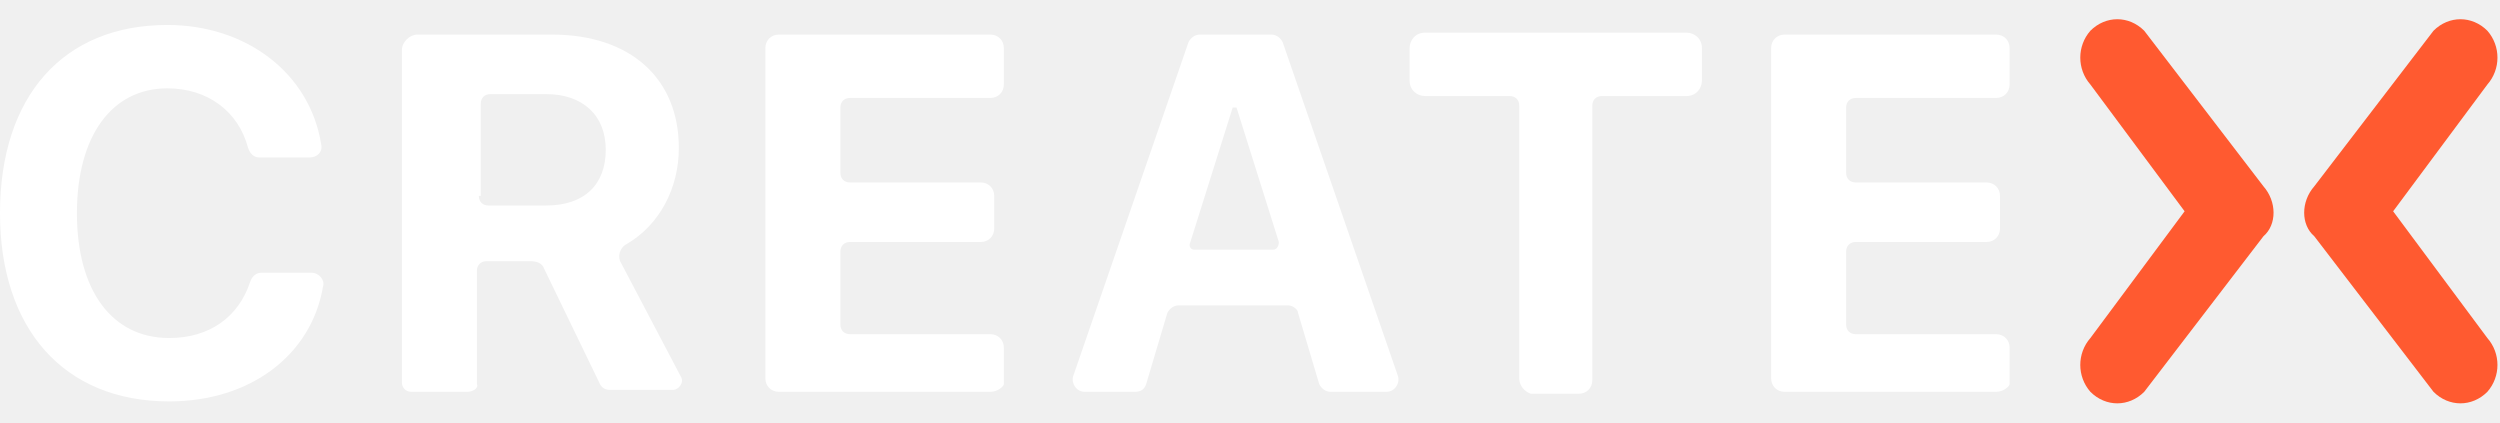
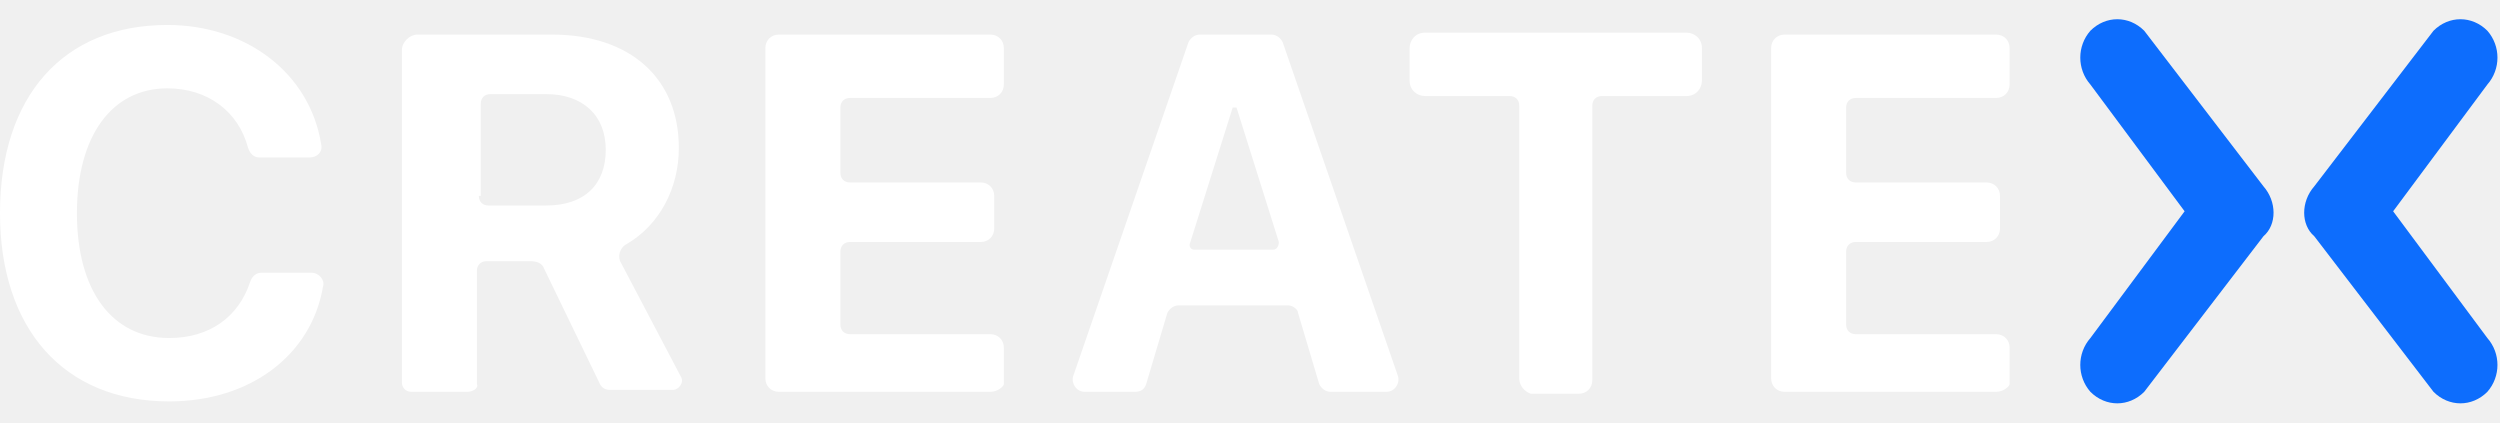
<svg xmlns="http://www.w3.org/2000/svg" width="142" height="24" viewBox="0 0 142 24" fill="none">
  <g clip-path="url(#clip0_49_2924)">
    <path d="M0 12.109C0 5.454 3.605 1.418 9.503 1.418C13.982 1.418 17.586 4.145 18.241 8.182C18.351 8.618 18.023 8.945 17.586 8.945H14.746C14.418 8.945 14.2 8.727 14.091 8.4C13.545 6.327 11.797 5.018 9.503 5.018C6.335 5.018 4.369 7.745 4.369 12.109C4.369 16.473 6.335 19.2 9.612 19.2C11.906 19.2 13.545 18 14.2 16.036C14.309 15.709 14.528 15.491 14.855 15.491H17.695C18.132 15.491 18.46 15.927 18.351 16.254C17.695 20.182 14.2 22.8 9.612 22.8C3.605 22.8 0 18.654 0 12.109Z" fill="white" />
    <path d="M26.543 22.255H23.375C23.047 22.255 22.829 22.036 22.829 21.709V2.836C22.829 2.4 23.266 1.964 23.703 1.964H31.349C35.827 1.964 38.558 4.473 38.558 8.4C38.558 10.691 37.466 12.764 35.609 13.855C35.172 14.073 35.063 14.618 35.281 14.945L38.667 21.382C38.886 21.709 38.558 22.145 38.23 22.145H34.626C34.407 22.145 34.189 22.036 34.08 21.818L30.912 15.273C30.803 14.945 30.475 14.836 30.147 14.836H27.635C27.307 14.836 27.089 15.055 27.089 15.382V21.818C27.198 22.036 26.87 22.255 26.543 22.255ZM27.198 11.127C27.198 11.455 27.417 11.673 27.744 11.673H31.021C33.206 11.673 34.407 10.473 34.407 8.509C34.407 6.546 33.097 5.346 31.021 5.346H27.854C27.526 5.346 27.307 5.564 27.307 5.891V11.127H27.198Z" fill="white" />
    <path d="M56.254 22.255H44.238C43.801 22.255 43.474 21.927 43.474 21.491V2.727C43.474 2.291 43.801 1.964 44.238 1.964H56.254C56.691 1.964 57.018 2.291 57.018 2.727V4.8C57.018 5.236 56.691 5.564 56.254 5.564H48.28C47.952 5.564 47.734 5.782 47.734 6.109V9.818C47.734 10.146 47.952 10.364 48.28 10.364H55.708C56.145 10.364 56.472 10.691 56.472 11.127V12.982C56.472 13.418 56.145 13.745 55.708 13.745H48.28C47.952 13.745 47.734 13.964 47.734 14.291V18.436C47.734 18.764 47.952 18.982 48.28 18.982H56.254C56.691 18.982 57.018 19.309 57.018 19.745V21.818C57.018 21.927 56.691 22.255 56.254 22.255Z" fill="white" />
    <path d="M73.185 17.346H66.958C66.631 17.346 66.412 17.564 66.303 17.782L65.102 21.818C64.992 22.145 64.774 22.255 64.446 22.255H61.606C61.169 22.255 60.842 21.818 60.951 21.382L67.505 2.4C67.614 2.182 67.832 1.964 68.16 1.964H72.201C72.529 1.964 72.748 2.182 72.857 2.4L79.411 21.382C79.52 21.818 79.192 22.255 78.755 22.255H75.588C75.26 22.255 75.041 22.036 74.932 21.818L73.731 17.782C73.731 17.564 73.403 17.346 73.185 17.346ZM67.832 14.182H72.311C72.529 14.182 72.638 13.964 72.638 13.745L70.235 6.109H70.017L67.614 13.745C67.505 13.964 67.614 14.182 67.832 14.182Z" fill="white" />
    <path d="M86.293 21.491V6C86.293 5.673 86.074 5.455 85.746 5.455H80.94C80.503 5.455 80.066 5.128 80.066 4.582V2.728C80.066 2.291 80.394 1.855 80.94 1.855H95.796C96.232 1.855 96.669 2.182 96.669 2.728V4.582C96.669 5.019 96.342 5.455 95.796 5.455H90.989C90.662 5.455 90.443 5.673 90.443 6V21.601C90.443 22.037 90.115 22.364 89.679 22.364H86.948C86.62 22.255 86.293 21.928 86.293 21.491Z" fill="white" />
    <path d="M113.381 22.255H101.366C100.929 22.255 100.601 21.927 100.601 21.491V2.727C100.601 2.291 100.929 1.964 101.366 1.964H113.381C113.818 1.964 114.146 2.291 114.146 2.727V4.8C114.146 5.236 113.818 5.564 113.381 5.564H105.408C105.08 5.564 104.861 5.782 104.861 6.109V9.818C104.861 10.146 105.08 10.364 105.408 10.364H112.835C113.272 10.364 113.6 10.691 113.6 11.127V12.982C113.6 13.418 113.272 13.745 112.835 13.745H105.408C105.08 13.745 104.861 13.964 104.861 14.291V18.436C104.861 18.764 105.08 18.982 105.408 18.982H113.381C113.818 18.982 114.146 19.309 114.146 19.745V21.818C114.146 21.927 113.818 22.255 113.381 22.255Z" fill="white" />
-     <path d="M128.564 10.583L121.792 1.746C121.355 1.31 120.809 1.092 120.263 1.092C119.717 1.092 119.171 1.31 118.734 1.746C117.969 2.619 117.969 3.928 118.734 4.801L124.086 12.001L118.734 19.201C117.969 20.074 117.969 21.383 118.734 22.255C119.171 22.692 119.717 22.91 120.263 22.91C120.809 22.91 121.355 22.692 121.792 22.255L128.564 13.419C129.329 12.764 129.329 11.455 128.564 10.583Z" fill="#FF5A30" />
-     <path d="M131.451 10.583L138.223 1.746C138.66 1.31 139.207 1.092 139.753 1.092C140.299 1.092 140.845 1.31 141.282 1.746C142.047 2.619 142.047 3.928 141.282 4.801L135.93 12.001L141.282 19.201C142.047 20.074 142.047 21.383 141.282 22.255C140.845 22.692 140.299 22.91 139.753 22.91C139.207 22.91 138.66 22.692 138.223 22.255L131.451 13.419C130.686 12.764 130.686 11.455 131.451 10.583Z" fill="#FF5A30" />
+     <path d="M128.564 10.583L121.792 1.746C121.355 1.31 120.809 1.092 120.263 1.092C119.717 1.092 119.171 1.31 118.734 1.746C117.969 2.619 117.969 3.928 118.734 4.801L124.086 12.001L118.734 19.201C117.969 20.074 117.969 21.383 118.734 22.255C119.171 22.692 119.717 22.91 120.263 22.91C120.809 22.91 121.355 22.692 121.792 22.255L128.564 13.419C129.329 12.764 129.329 11.455 128.564 10.583Z" fill="#0D6DFD" />
+     <path d="M131.451 10.583L138.223 1.746C138.66 1.31 139.207 1.092 139.753 1.092C140.299 1.092 140.845 1.31 141.282 1.746C142.047 2.619 142.047 3.928 141.282 4.801L135.93 12.001L141.282 19.201C142.047 20.074 142.047 21.383 141.282 22.255C140.845 22.692 140.299 22.91 139.753 22.91C139.207 22.91 138.66 22.692 138.223 22.255L131.451 13.419C130.686 12.764 130.686 11.455 131.451 10.583Z" fill="#0D6DFD" />
  </g>
  <defs>
    <clipPath id="clip0_49_2924">
      <rect width="142" height="24" fill="white" />
    </clipPath>
  </defs>
</svg>
